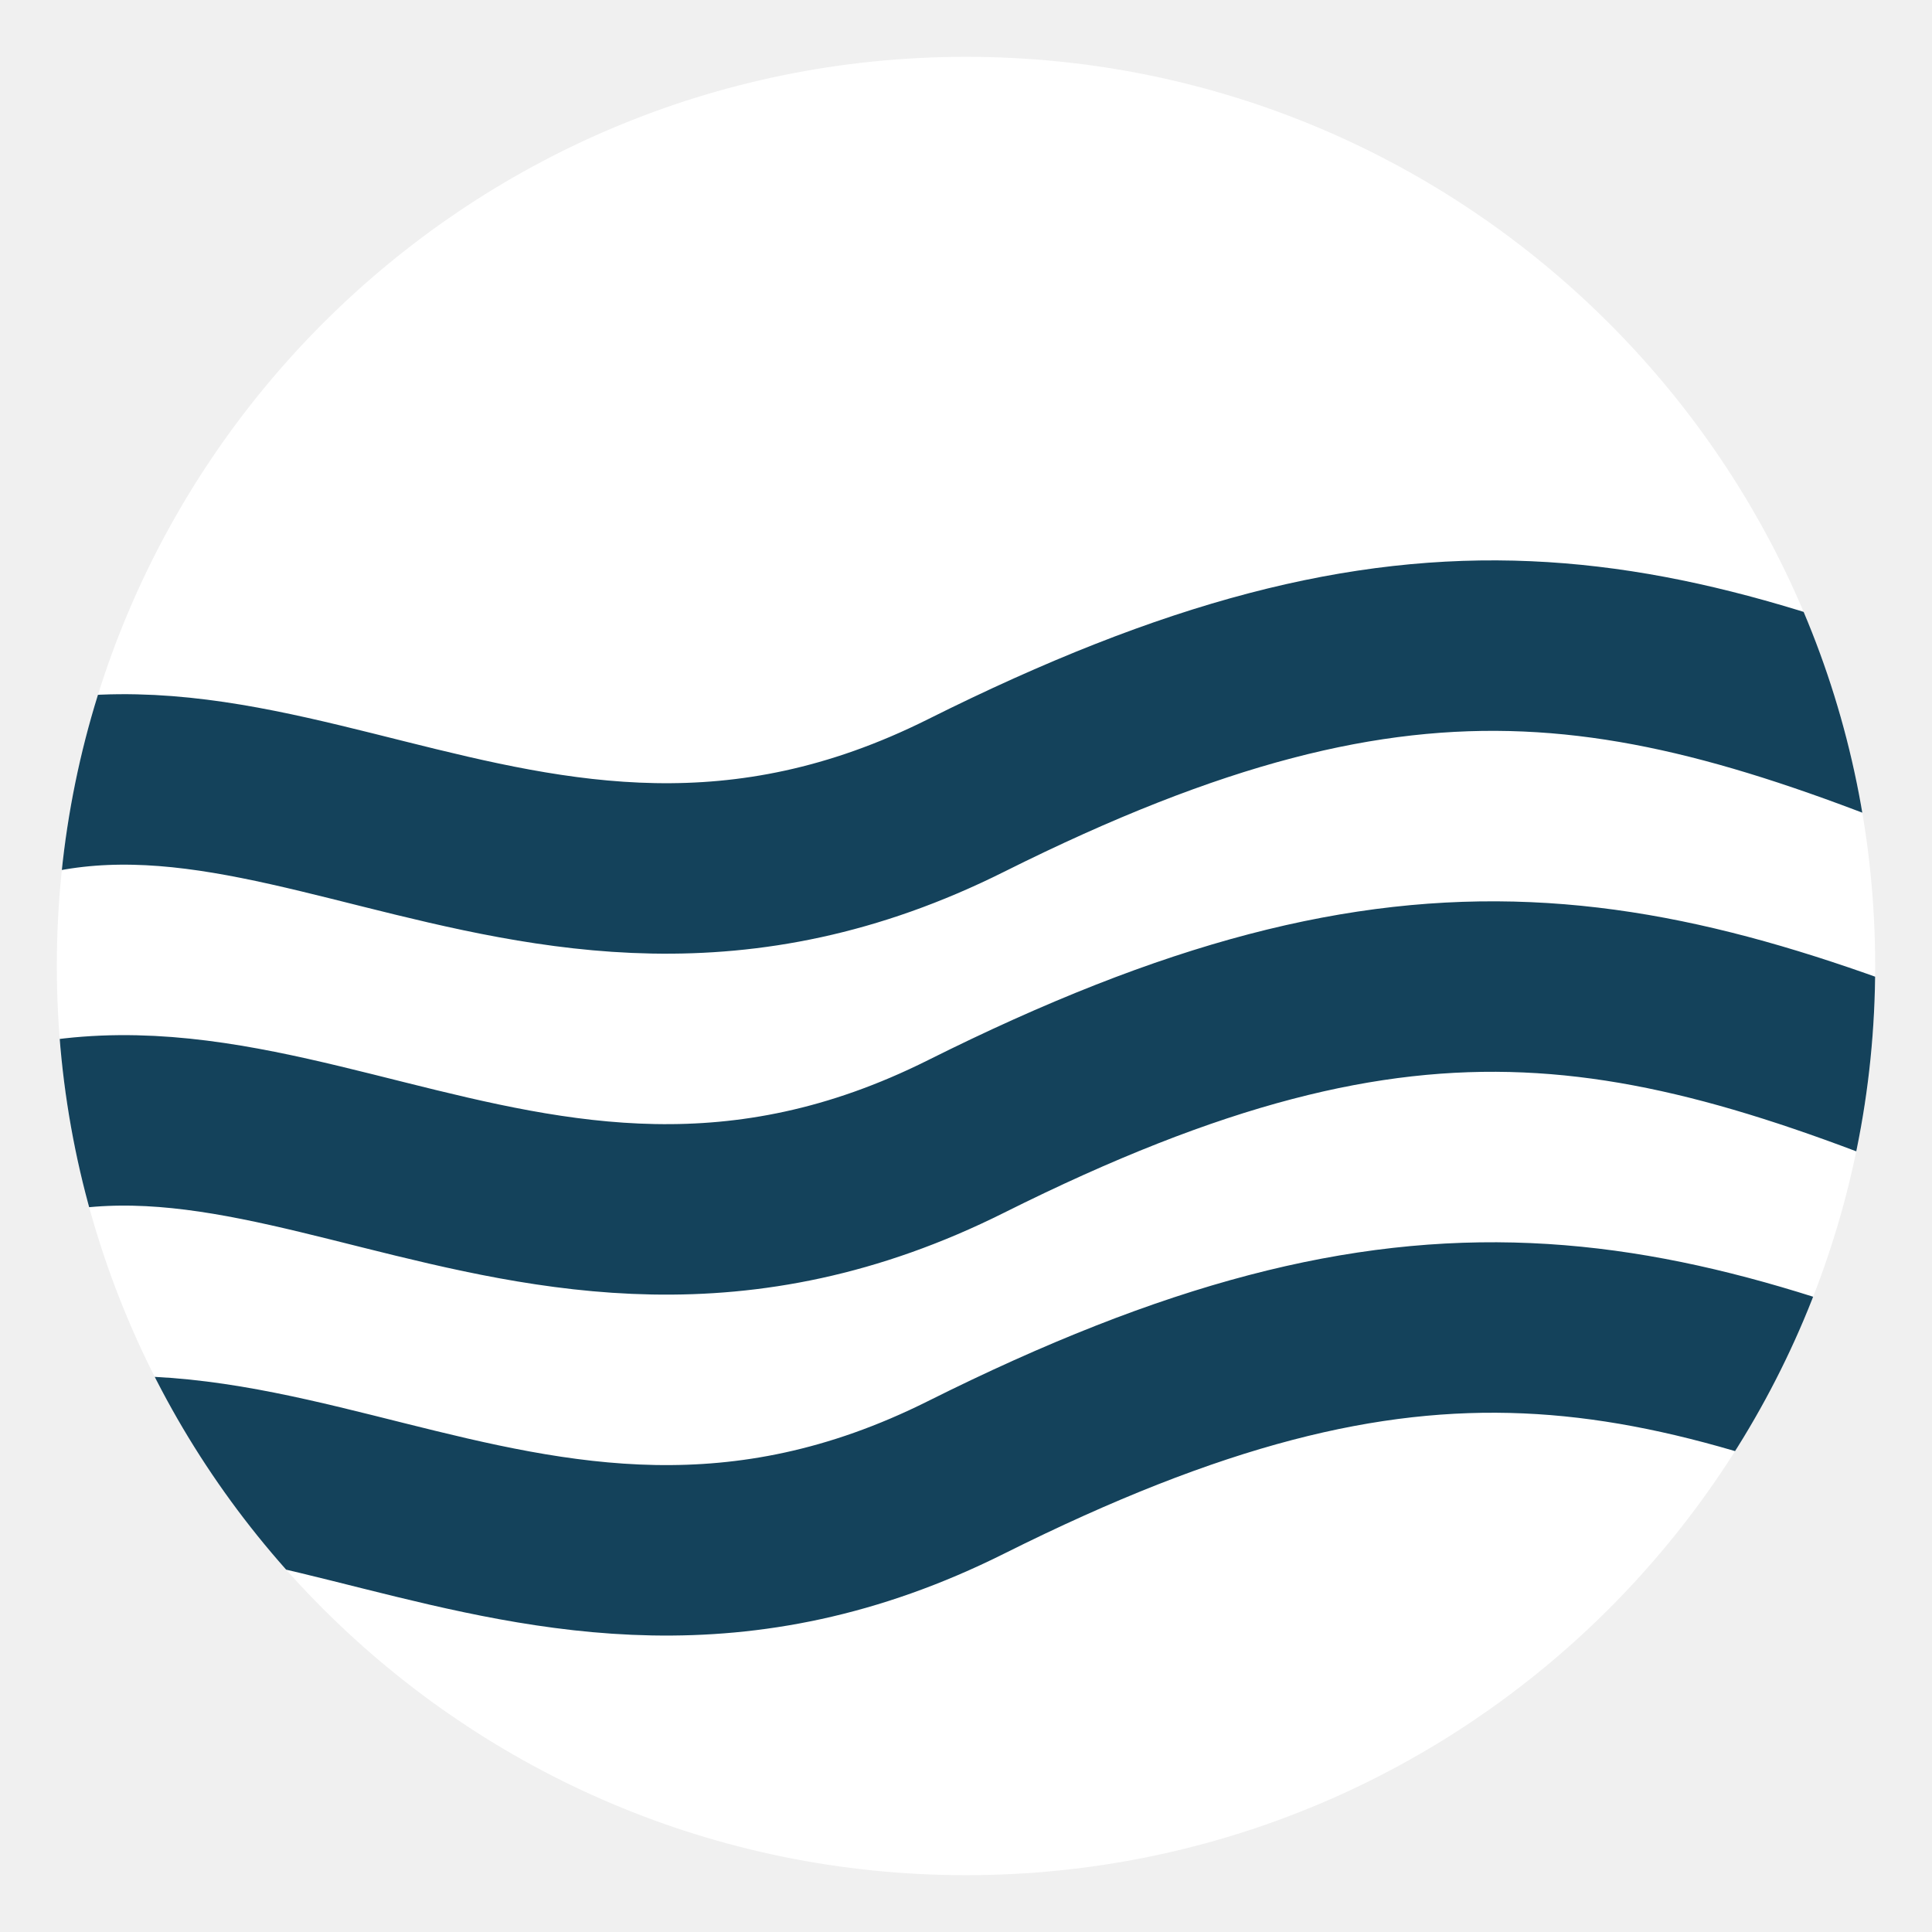
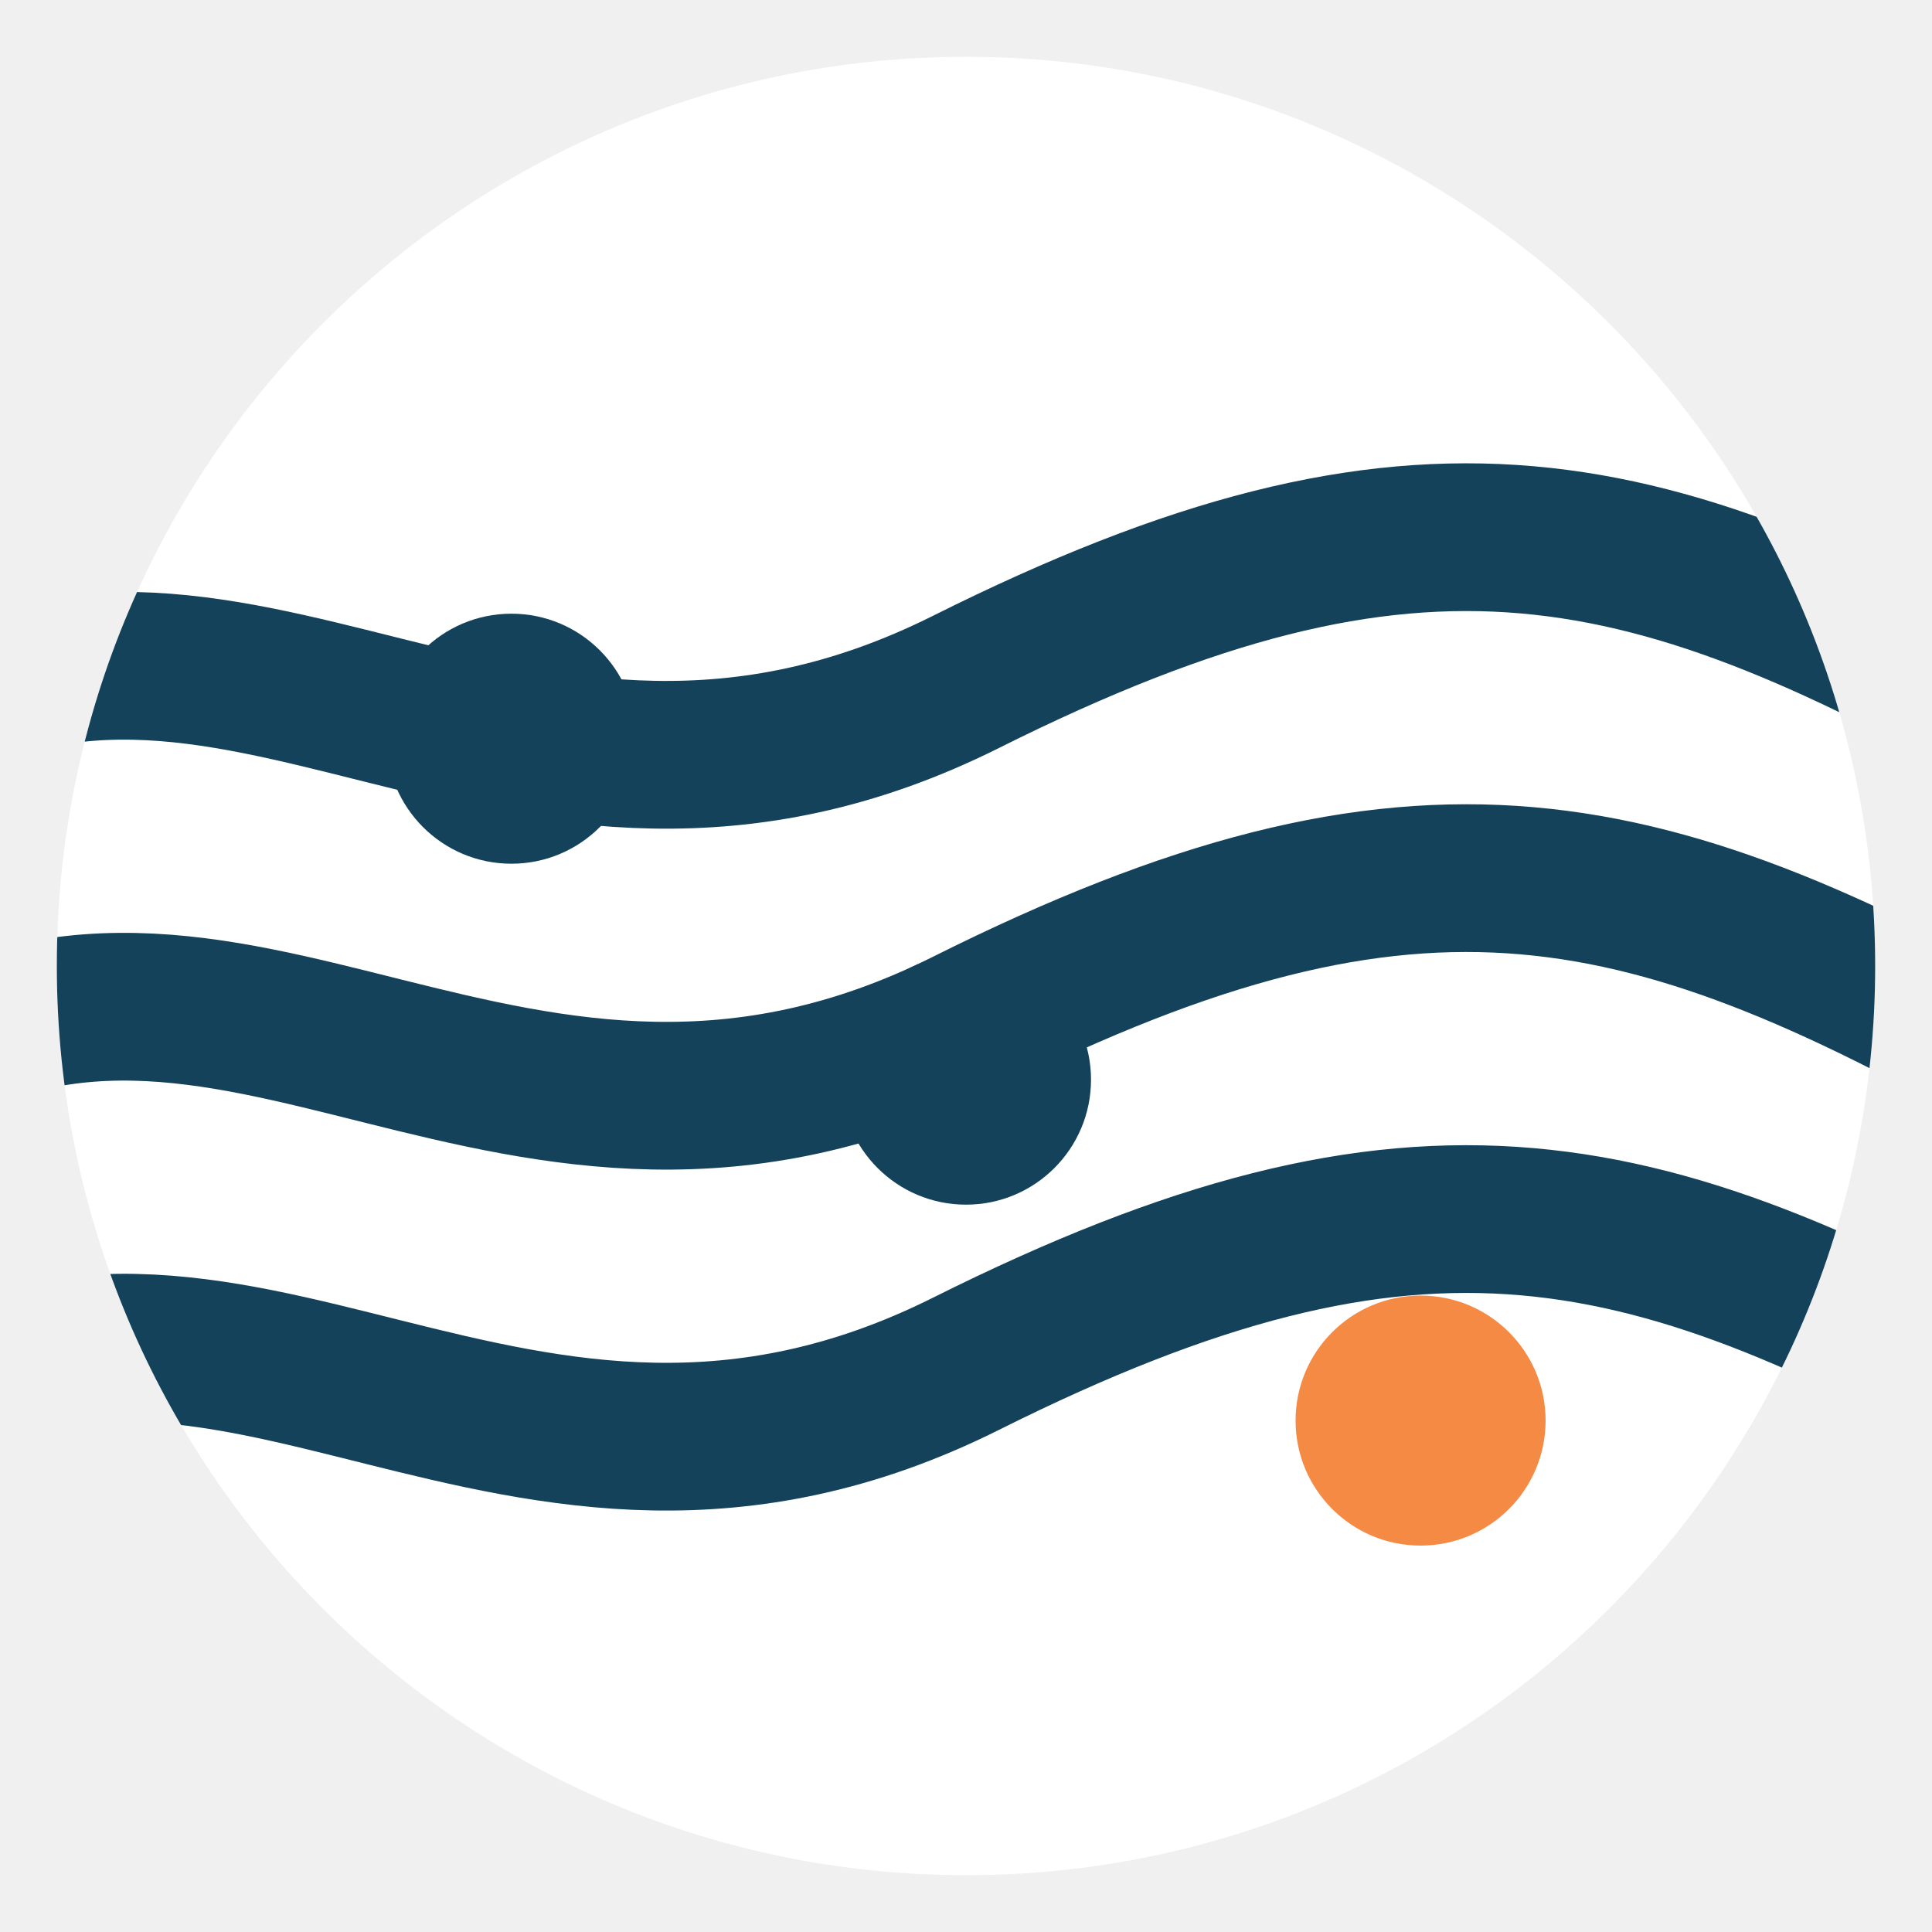
- <svg xmlns="http://www.w3.org/2000/svg" viewBox="0 0 34 34" width="34" height="34">
+ <svg xmlns="http://www.w3.org/2000/svg" viewBox="0 0 34 34" width="34" height="34" aria-hidden="true">
  <defs>
-     <linearGradient id="g" x1="0" y1="0" x2="0" y2="1">
-       <stop offset="0" stop-color="#ffffff" />
-       <stop offset="1" stop-color="#ffffff" />
-     </linearGradient>
    <clipPath id="c">
      <circle cx="17" cy="17" r="16" />
    </clipPath>
  </defs>
  <g clip-path="url(#c)">
-     <rect width="34" height="34" fill="url(#g)" />
-     <path d="M-2 15c6-4 11 3 19-1s12-3 19 0M-2 21c6-4 11 3 19-1s12-3 19 0M-2 27c6-4 11 3 19-1s12-3 19 0" stroke="#14425b" stroke-width="3" fill="none" />
+     <rect width="34" height="34" fill="#fff" />
+     <path d="M-2 13c6-4 11 3 19-1s12-3 19 1M-2 19c6-4 11 3 19-1s12-3 19 1M-2 25c6-4 11 3 19-1s12-3 19 1" stroke="#14425b" stroke-width="2.6" fill="none" stroke-linecap="round" />
+     <circle cx="9" cy="13" r="2.2" fill="#14425b" />
+     <circle cx="17" cy="19" r="2.2" fill="#14425b" />
+     <circle cx="25" cy="25" r="2.2" fill="#f58a45" />
  </g>
</svg>
